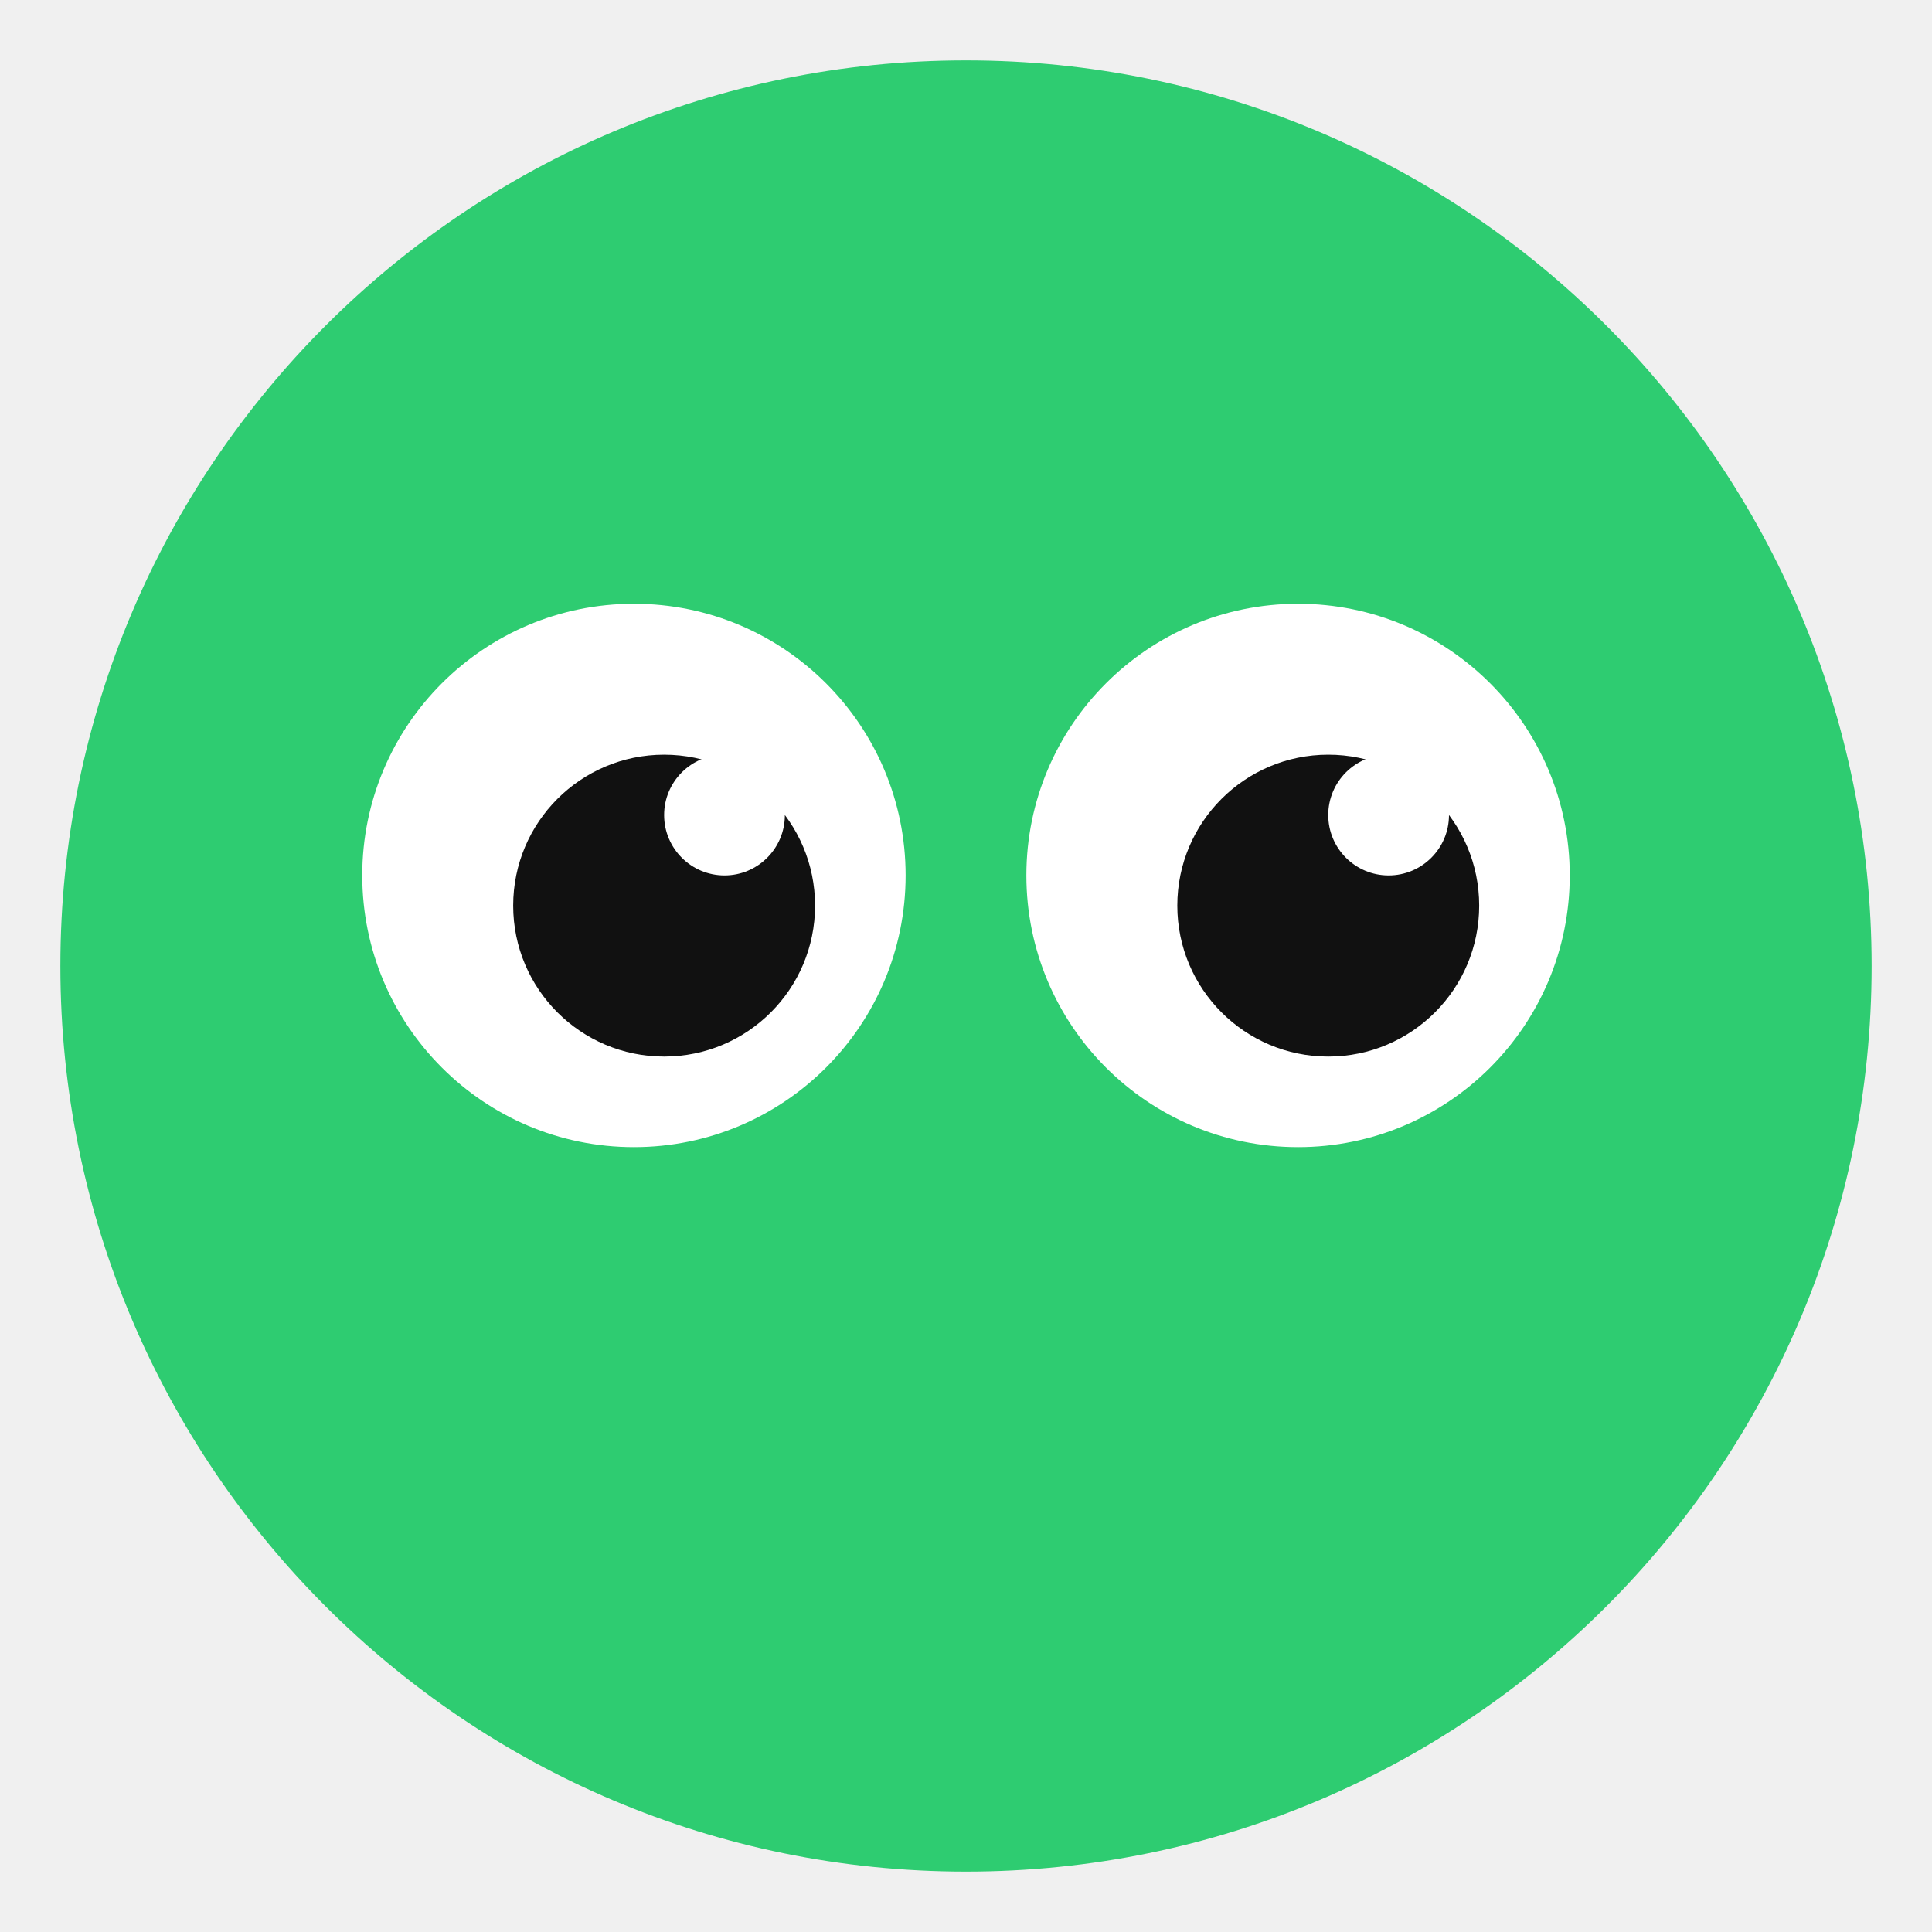
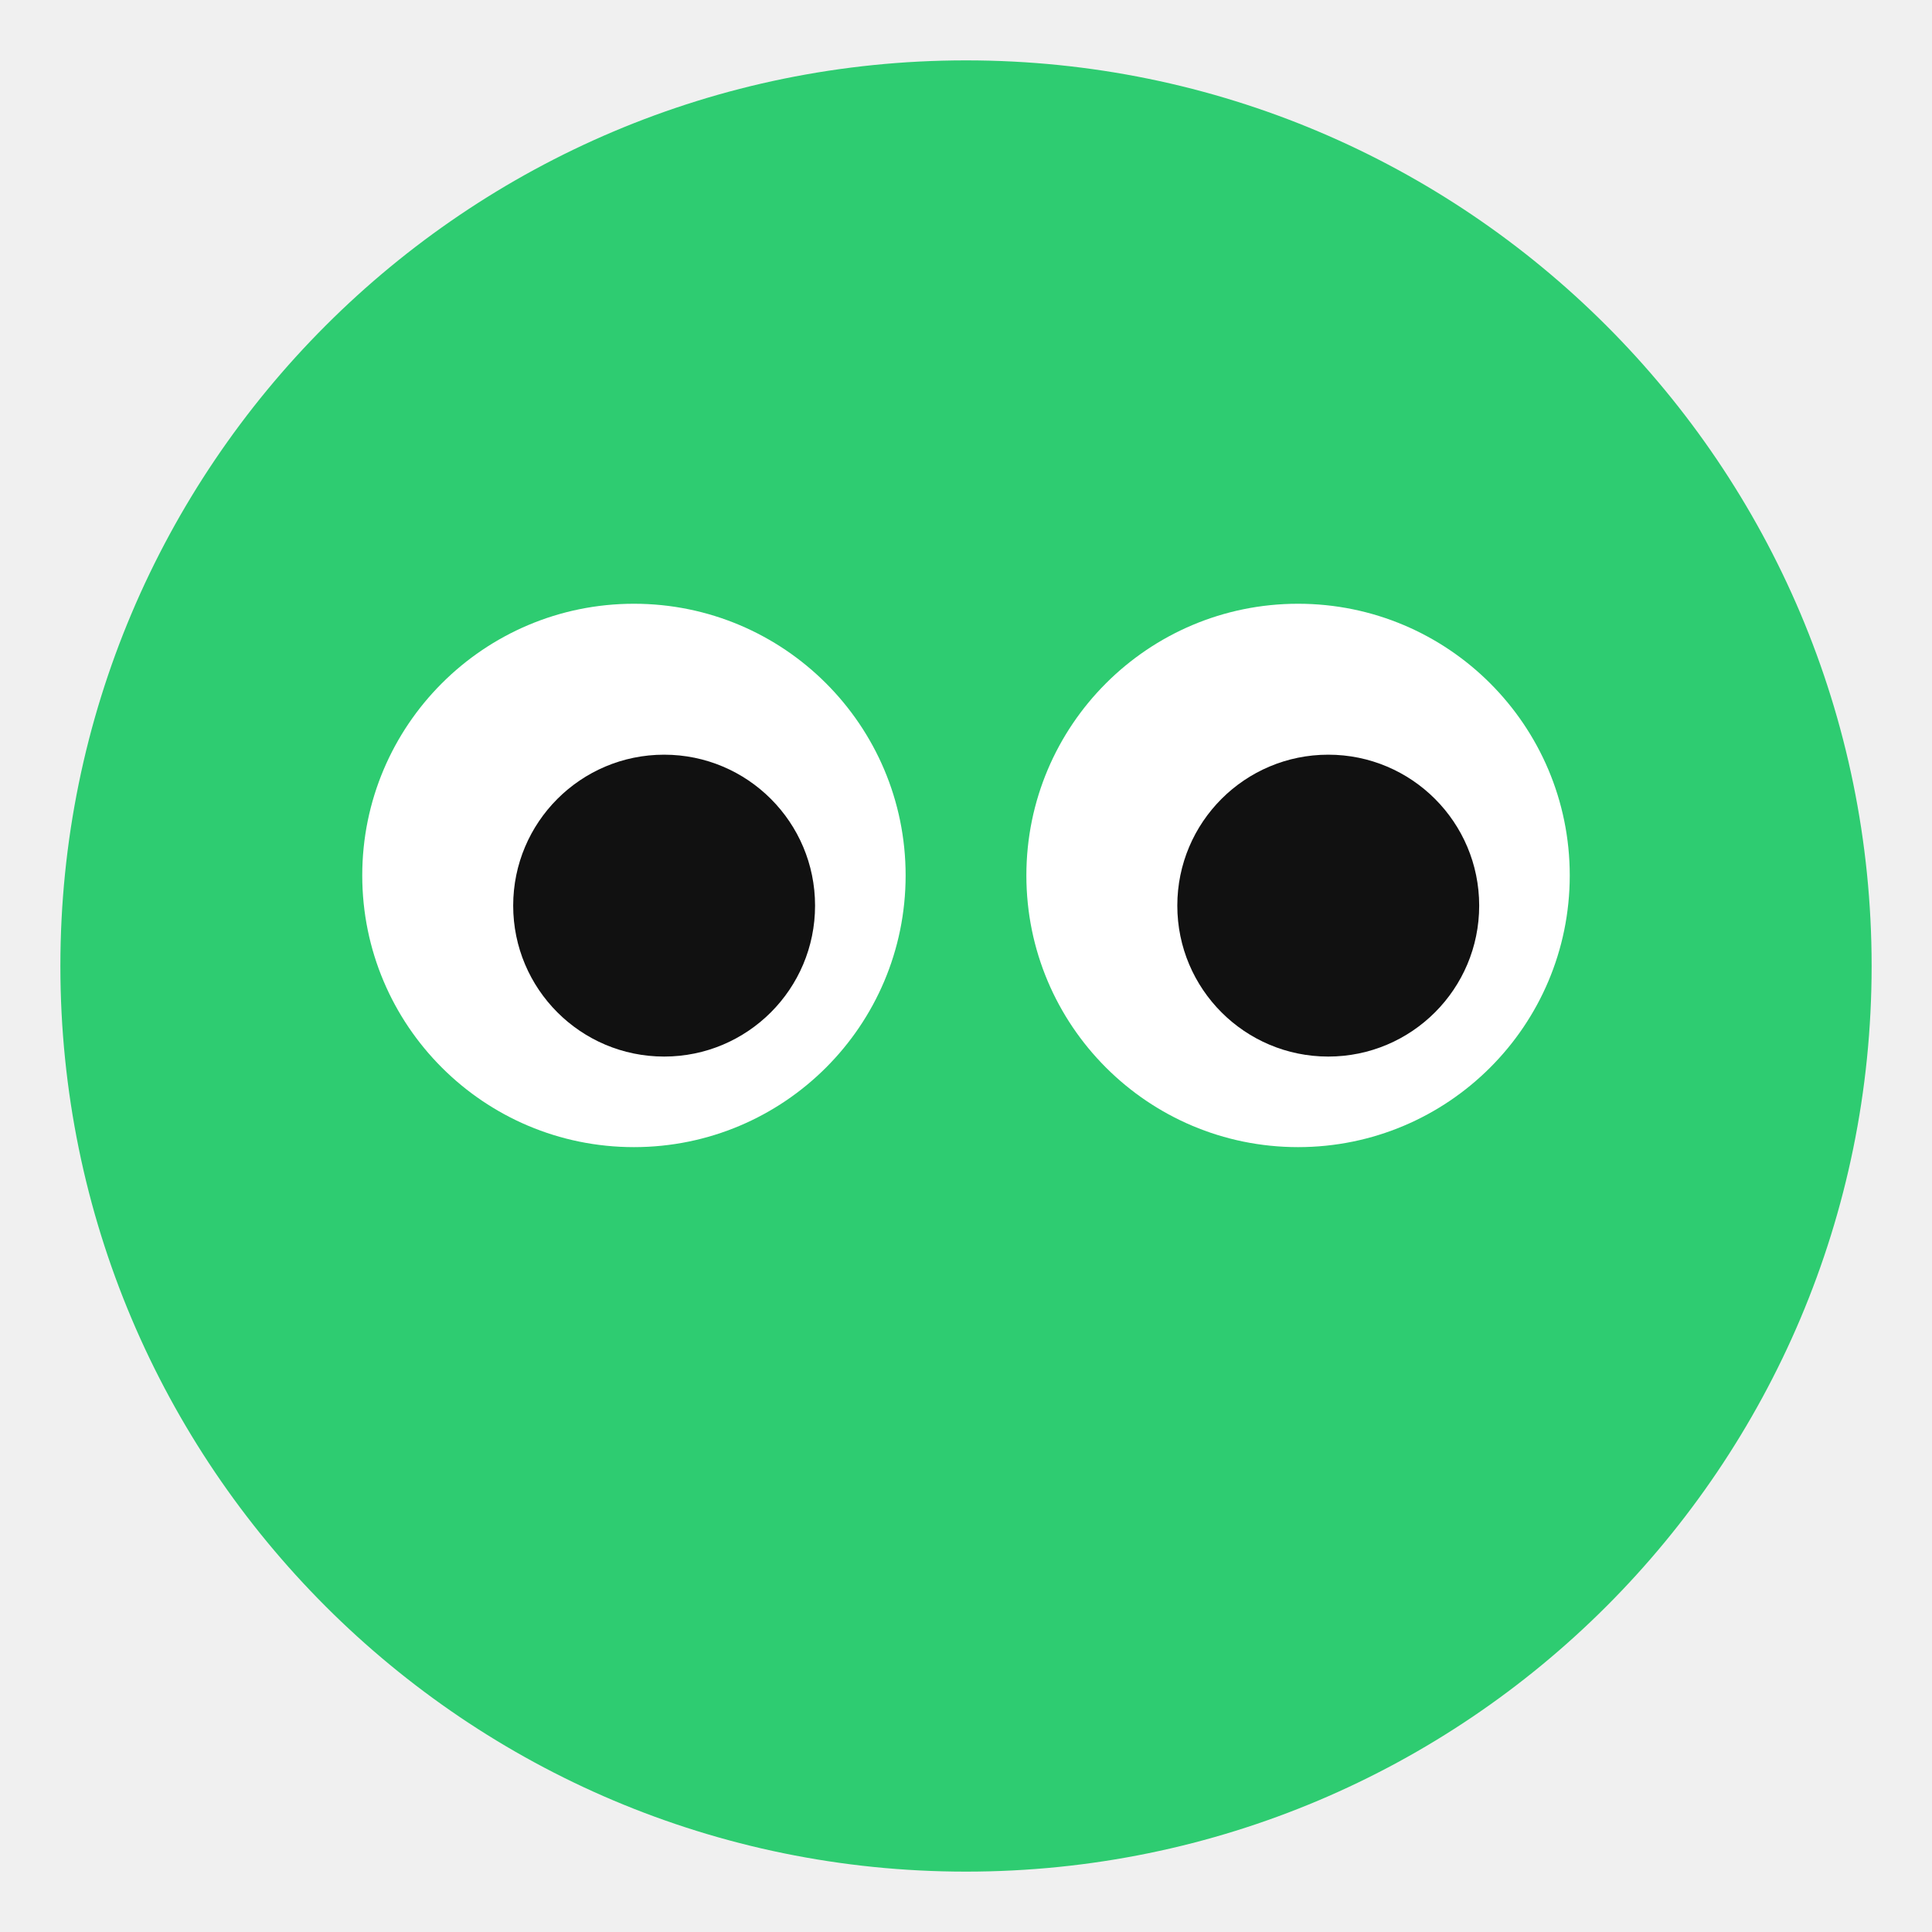
<svg xmlns="http://www.w3.org/2000/svg" viewBox="0 0 64 64">
  <circle cx="32" cy="32" r="30" fill="#2ecc71" />
  <ellipse cx="21" cy="29" rx="9" ry="9" fill="white" />
  <ellipse cx="43" cy="29" rx="9" ry="9" fill="white" />
  <circle cx="22" cy="30" r="5" fill="#111111" />
  <circle cx="44" cy="30" r="5" fill="#111111" />
-   <circle cx="24" cy="27" r="2" fill="white" />
-   <circle cx="46" cy="27" r="2" fill="white" />
</svg>
